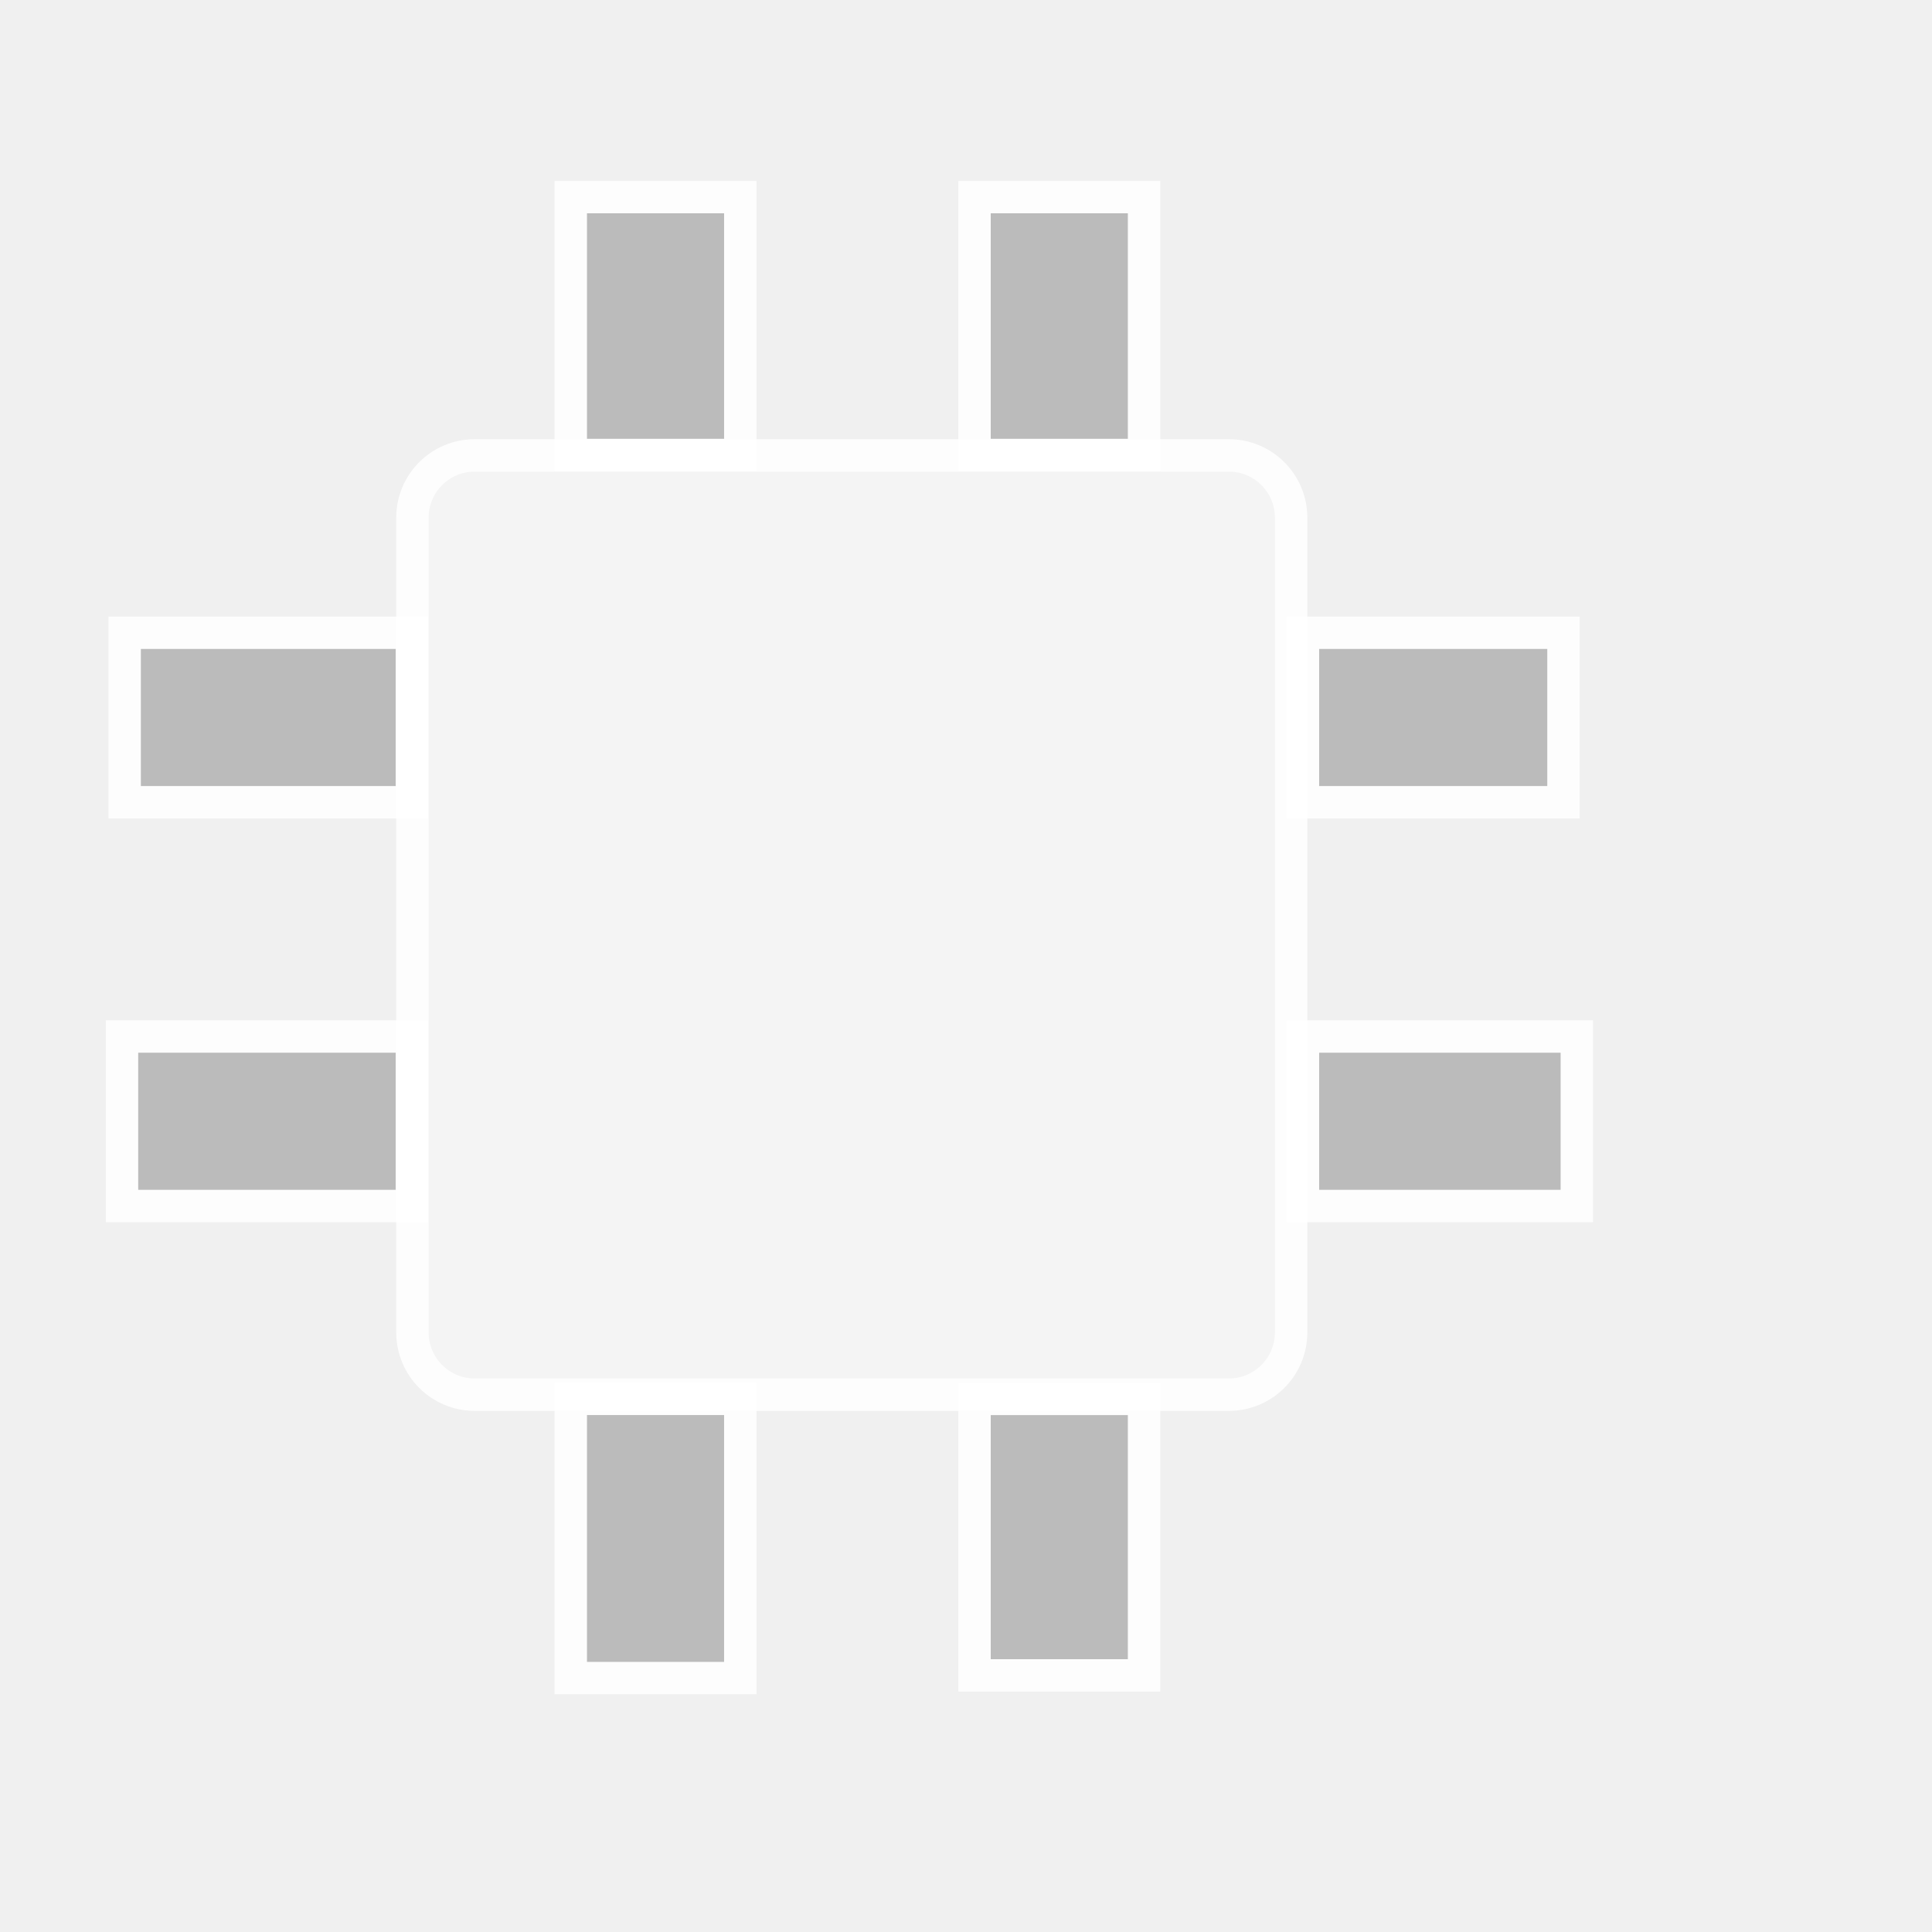
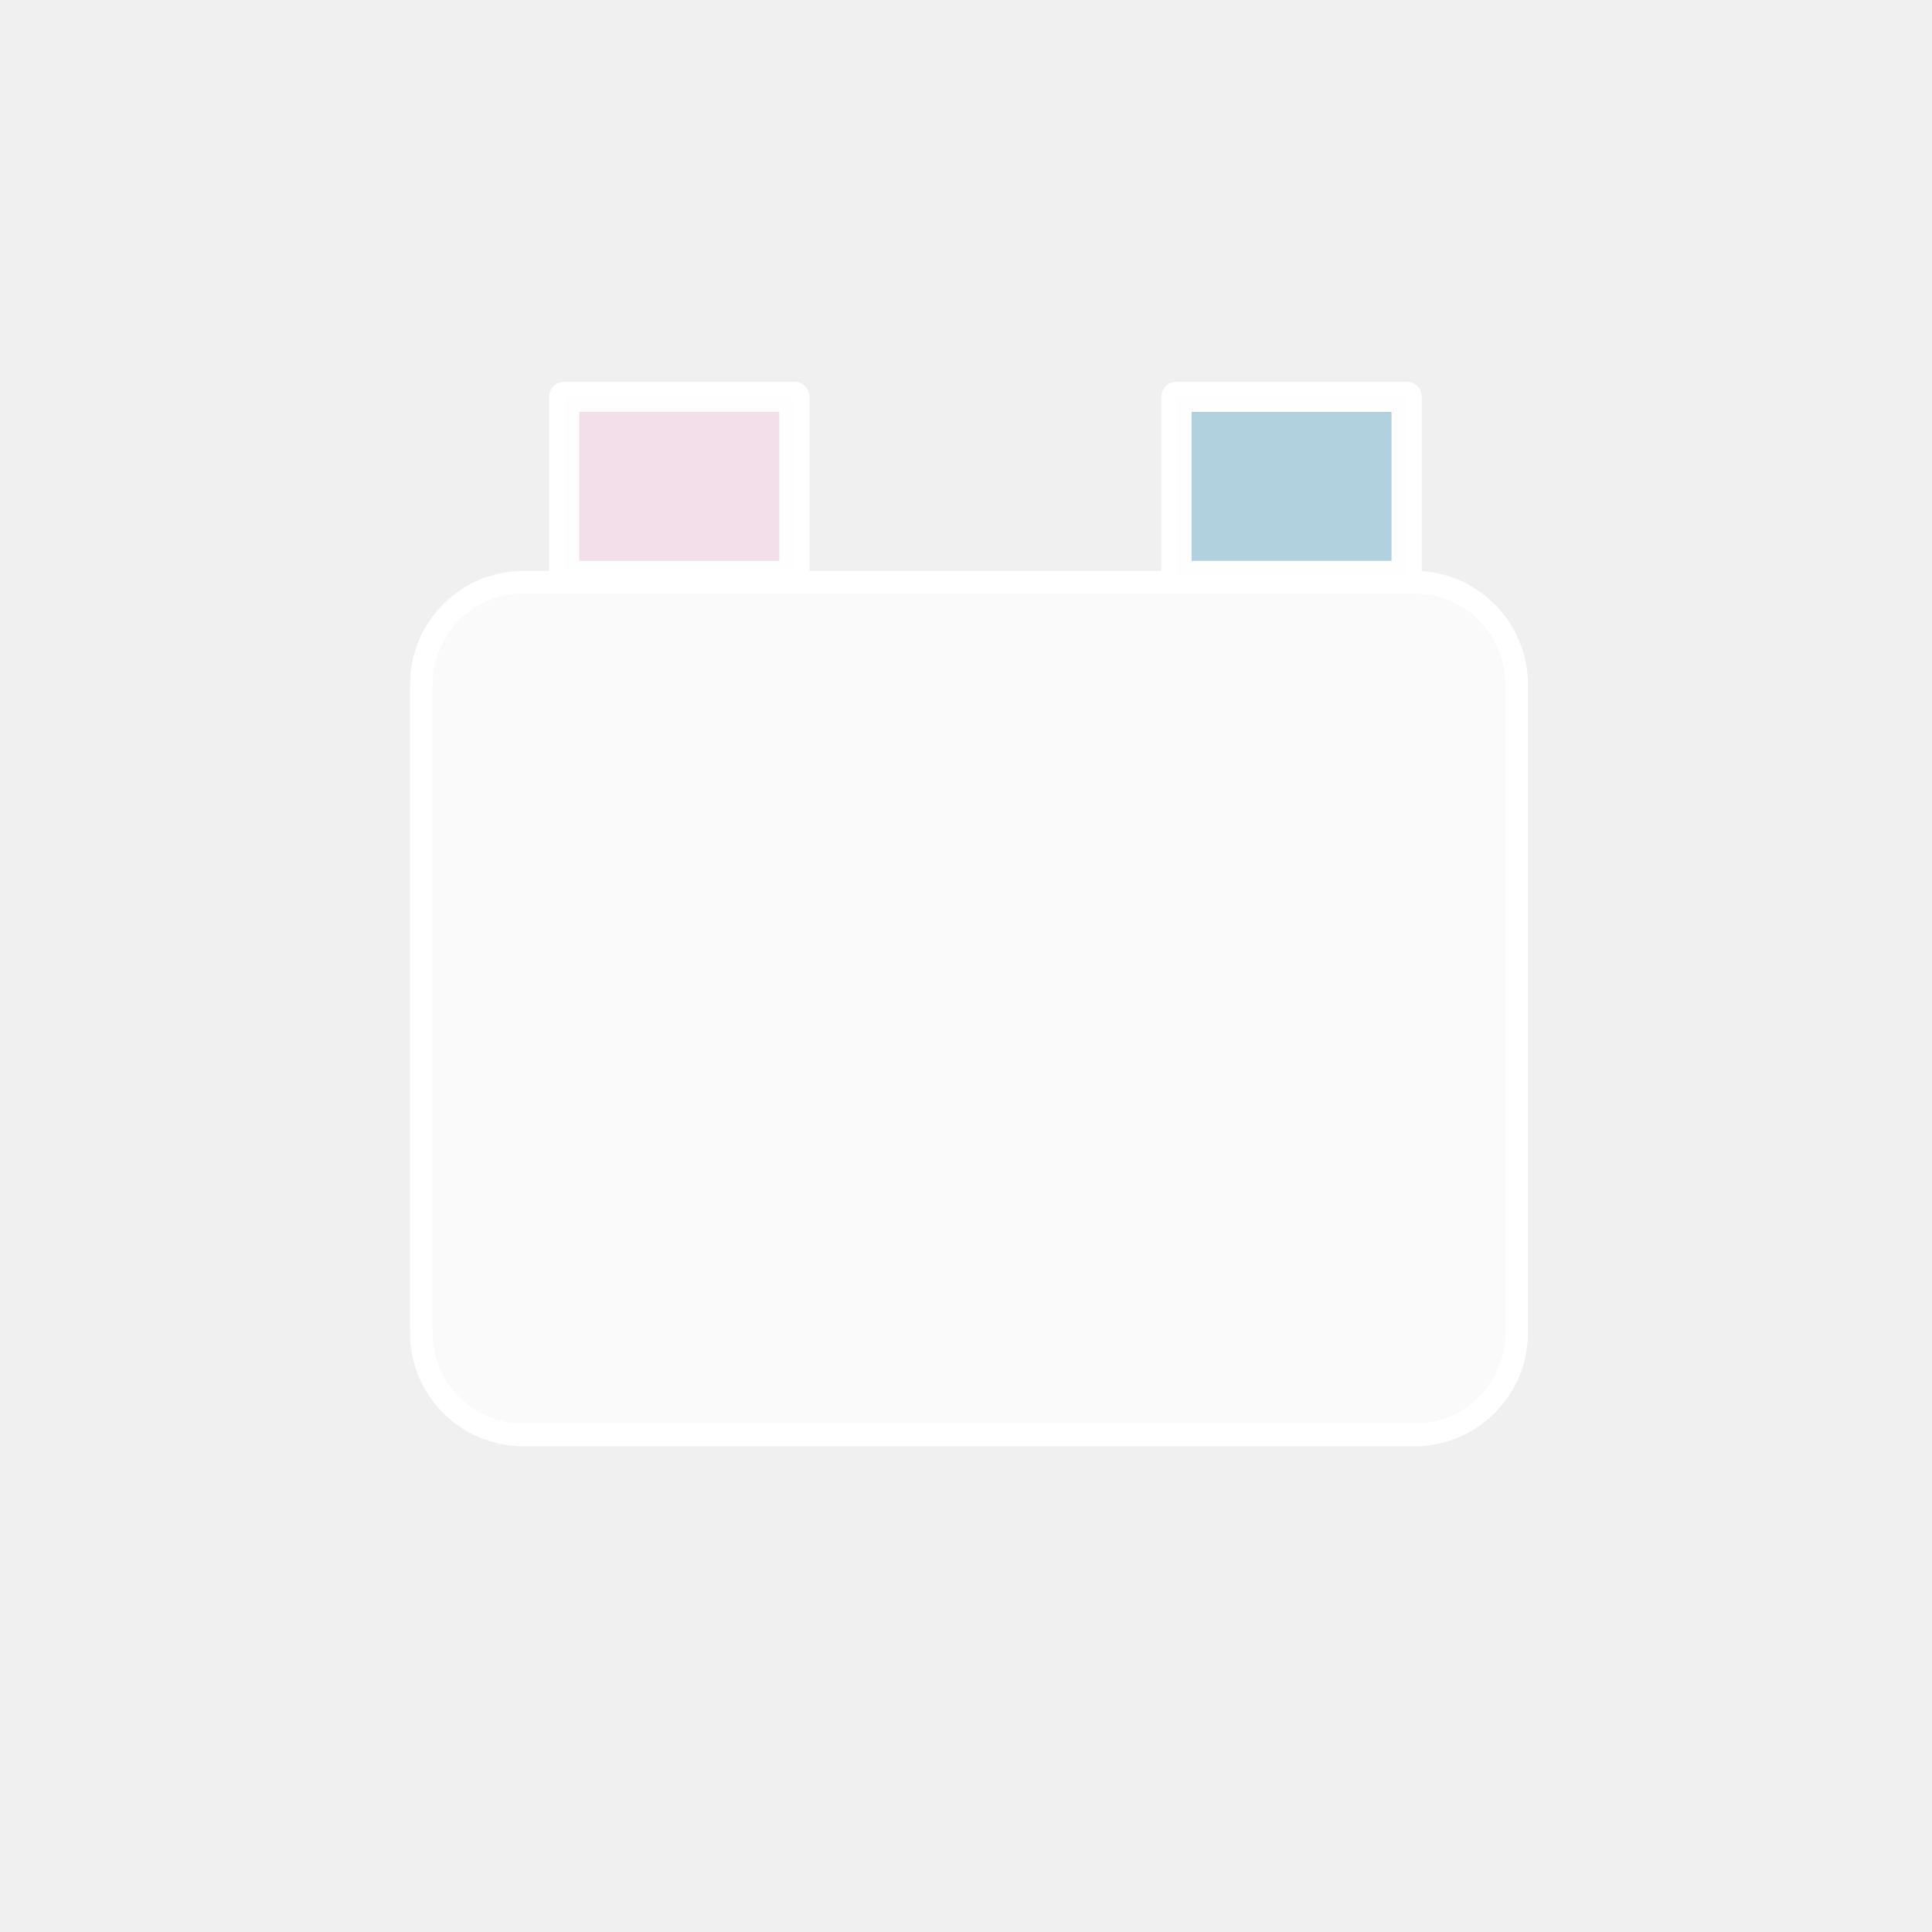
<svg xmlns="http://www.w3.org/2000/svg" width="64" height="64" viewBox="0 0 64 64" id="svg2" version="1.1">
  <defs id="defs4" />
  <g id="layer1" transform="translate(0,-988.3622)">
    <g id="g4745" transform="translate(36.50439,-1.06066)" style="opacity:0.804">
      <rect style="opacity:0.789;fill:#ffffff;fill-opacity:1;stroke:none;stroke-width:4;stroke-linecap:round;stroke-linejoin:round;stroke-miterlimit:4;stroke-dasharray:16, 16;stroke-dashoffset:0;stroke-opacity:1" id="rect4701" width="12.702" height="22.67" x="-95.049" y="1008.527" rx="2.651" ry="2.651" />
      <path style="opacity:0.789;fill:#ffffff;fill-opacity:1;stroke:none;stroke-width:4;stroke-linecap:round;stroke-linejoin:round;stroke-miterlimit:4;stroke-dasharray:16, 16;stroke-dashoffset:0;stroke-opacity:1" d="m -80.839,1008.716 17.329,-10.928 c 1.035,-0.652 4.208,-0.744 4.208,0.479 l 0,43.097 c 0,1.223 -3.177,1.357 -4.208,0.699 l -17.329,-11.054 c -1.031,-0.658 -2.713,-0.985 -2.713,-2.208 l 0,-17.877 c 0,-1.223 1.678,-1.556 2.713,-2.208 z" id="path4703" />
    </g>
    <g id="g4736" style="opacity:0.656" transform="translate(123.0366,0)">
      <ellipse ry="8.521" rx="17.5" cy="1013.455" cx="31.209" style="opacity:0.789;fill:#ffffff;fill-opacity:1;stroke:#ffffff;stroke-width:3.5;stroke-linecap:round;stroke-linejoin:round;stroke-miterlimit:4;stroke-dasharray:none;stroke-dashoffset:0;stroke-opacity:1" id="path4717" />
      <ellipse id="ellipse4721" style="opacity:0.789;fill:#ffffff;fill-opacity:1;stroke:#ffffff;stroke-width:3.5;stroke-linecap:round;stroke-linejoin:round;stroke-miterlimit:4;stroke-dasharray:none;stroke-dashoffset:0;stroke-opacity:1" cx="31.209" cy="1019.288" rx="17.5" ry="8.521" />
      <ellipse ry="8.521" rx="17.5" cy="1023.177" cx="31.209" style="opacity:0.789;fill:#ffffff;fill-opacity:1;stroke:#ffffff;stroke-width:3.5;stroke-linecap:round;stroke-linejoin:round;stroke-miterlimit:4;stroke-dasharray:none;stroke-dashoffset:0;stroke-opacity:1" id="ellipse4723" />
      <ellipse id="ellipse4725" style="opacity:0.789;fill:#ffffff;fill-opacity:1;stroke:#ffffff;stroke-width:3.5;stroke-linecap:round;stroke-linejoin:round;stroke-miterlimit:4;stroke-dasharray:none;stroke-dashoffset:0;stroke-opacity:1" cx="31.209" cy="1029.541" rx="17.5" ry="8.521" />
      <ellipse ry="8.521" rx="17.5" cy="1032.546" cx="31.209" style="opacity:0.789;fill:#ffffff;fill-opacity:1;stroke:#ffffff;stroke-width:3.5;stroke-linecap:round;stroke-linejoin:round;stroke-miterlimit:4;stroke-dasharray:none;stroke-dashoffset:0;stroke-opacity:1" id="ellipse4727" />
      <path id="ellipse4729" d="m 13.709,1017.52 c -9.5e-4,4.706 7.834,8.521 17.5,8.521 9.666,0 17.501,-3.815 17.5,-8.521" style="opacity:0.789;fill:none;fill-opacity:1;stroke:#7d7d7d;stroke-width:3.5;stroke-linecap:round;stroke-linejoin:round;stroke-miterlimit:4;stroke-dasharray:none;stroke-dashoffset:0;stroke-opacity:1" />
      <path style="opacity:0.789;fill:none;fill-opacity:1;stroke:#7d7d7d;stroke-width:3.5;stroke-linecap:round;stroke-linejoin:round;stroke-miterlimit:4;stroke-dasharray:none;stroke-dashoffset:0;stroke-opacity:1" d="m 13.709,1026.889 c -9.5e-4,4.706 7.834,8.521 17.5,8.521 9.666,0 17.501,-3.815 17.5,-8.521" id="path4734" />
    </g>
    <g id="g4772" transform="matrix(0.8584589,0,0,0.8584589,3.959782,231.2533)" style="opacity:0.872">
      <rect ry="1.922" rx="1.922" y="993.168" x="17.019" height="52.871" width="28.996" id="rect4752" style="opacity:1;fill:#b3b3b3;fill-opacity:0.635;stroke:#ffffff;stroke-width:1;stroke-linecap:round;stroke-linejoin:round;stroke-miterlimit:4;stroke-dasharray:none;stroke-dashoffset:0;stroke-opacity:1" />
      <rect ry="1.062" rx="1.922" y="999.144" x="46.546" height="4.924" width="12.127" id="rect4762" style="opacity:1;fill:#ffffff;fill-opacity:0.635;stroke:#ffffff;stroke-width:1;stroke-linecap:butt;stroke-linejoin:miter;stroke-miterlimit:4;stroke-dasharray:none;stroke-dashoffset:0;stroke-opacity:1" />
      <rect style="opacity:1;fill:#ffffff;fill-opacity:0.635;stroke:#ffffff;stroke-width:1;stroke-linecap:butt;stroke-linejoin:miter;stroke-miterlimit:4;stroke-dasharray:none;stroke-dashoffset:0;stroke-opacity:1" id="rect4783" width="12.127" height="4.924" x="46.546" y="1010.401" rx="1.922" ry="1.062" />
      <rect ry="1.062" rx="1.922" y="1021.658" x="46.546" height="4.924" width="12.127" id="rect4785" style="opacity:1;fill:#ffffff;fill-opacity:0.635;stroke:#ffffff;stroke-width:1;stroke-linecap:butt;stroke-linejoin:miter;stroke-miterlimit:4;stroke-dasharray:none;stroke-dashoffset:0;stroke-opacity:1" />
      <rect style="opacity:1;fill:#ffffff;fill-opacity:0.635;stroke:#ffffff;stroke-width:1;stroke-linecap:butt;stroke-linejoin:miter;stroke-miterlimit:4;stroke-dasharray:none;stroke-dashoffset:0;stroke-opacity:1" id="rect4787" width="12.127" height="4.924" x="46.546" y="1032.915" rx="1.922" ry="1.062" />
      <rect style="opacity:1;fill:#ffffff;fill-opacity:0.635;stroke:#ffffff;stroke-width:1;stroke-linecap:butt;stroke-linejoin:miter;stroke-miterlimit:4;stroke-dasharray:none;stroke-dashoffset:0;stroke-opacity:1" id="rect4789" width="12.127" height="4.924" x="4.538" y="999.144" rx="1.922" ry="1.062" />
      <rect ry="1.062" rx="1.922" y="1010.401" x="4.538" height="4.924" width="12.127" id="rect4791" style="opacity:1;fill:#ffffff;fill-opacity:0.635;stroke:#ffffff;stroke-width:1;stroke-linecap:butt;stroke-linejoin:miter;stroke-miterlimit:4;stroke-dasharray:none;stroke-dashoffset:0;stroke-opacity:1" />
      <rect style="opacity:1;fill:#ffffff;fill-opacity:0.635;stroke:#ffffff;stroke-width:1;stroke-linecap:butt;stroke-linejoin:miter;stroke-miterlimit:4;stroke-dasharray:none;stroke-dashoffset:0;stroke-opacity:1" id="rect4793" width="12.127" height="4.924" x="4.538" y="1021.658" rx="1.922" ry="1.062" />
      <rect ry="1.062" rx="1.922" y="1032.915" x="4.538" height="4.924" width="12.127" id="rect4795" style="opacity:1;fill:#ffffff;fill-opacity:0.635;stroke:#ffffff;stroke-width:1;stroke-linecap:butt;stroke-linejoin:miter;stroke-miterlimit:4;stroke-dasharray:none;stroke-dashoffset:0;stroke-opacity:1" />
    </g>
-     <rect style="opacity:0.872;fill:#ffffff;fill-opacity:0.316;stroke:#ffffff;stroke-width:1.073;stroke-linecap:butt;stroke-linejoin:miter;stroke-miterlimit:4;stroke-dasharray:none;stroke-dashoffset:0;stroke-opacity:1" id="rect4797" width="29.108" height="31.115" x="13.662" y="1003.448" rx="2.063" ry="2.063" />
-     <rect ry="0" rx="0" y="1009.323" x="43.162" height="5.615" width="8.63" id="rect4799" style="opacity:0.872;fill:#b3b3b3;fill-opacity:1;stroke:#ffffff;stroke-width:1.073;stroke-linecap:butt;stroke-linejoin:miter;stroke-miterlimit:4;stroke-dasharray:none;stroke-dashoffset:0;stroke-opacity:1" />
-     <rect style="opacity:0.872;fill:#b3b3b3;fill-opacity:1;stroke:#ffffff;stroke-width:1.073;stroke-linecap:butt;stroke-linejoin:miter;stroke-miterlimit:4;stroke-dasharray:none;stroke-dashoffset:0;stroke-opacity:1" id="rect4801" width="9.072" height="5.615" x="43.162" y="1022.698" rx="0" ry="0" />
-     <rect style="opacity:0.872;fill:#b3b3b3;fill-opacity:1;stroke:#ffffff;stroke-width:1.073;stroke-linecap:butt;stroke-linejoin:miter;stroke-miterlimit:4;stroke-dasharray:none;stroke-dashoffset:0;stroke-opacity:1" id="rect4803" width="9.514" height="5.615" x="4.13" y="1009.323" rx="0" ry="0" />
-     <rect ry="0" rx="0" y="1022.698" x="4.042" height="5.615" width="9.602" id="rect4805" style="opacity:0.872;fill:#b3b3b3;fill-opacity:1;stroke:#ffffff;stroke-width:1.073;stroke-linecap:butt;stroke-linejoin:miter;stroke-miterlimit:4;stroke-dasharray:none;stroke-dashoffset:0;stroke-opacity:1" />
-     <rect style="opacity:0.872;fill:#b3b3b3;fill-opacity:1;stroke:#ffffff;stroke-width:1.073;stroke-linecap:butt;stroke-linejoin:miter;stroke-miterlimit:4;stroke-dasharray:none;stroke-dashoffset:0;stroke-opacity:1" id="rect4807" width="8.542" height="5.615" x="-1003.434" y="18.908" rx="0" ry="0" transform="matrix(0,-1,1,0,0,0)" />
-     <rect ry="0" rx="0" y="32.283" x="-1003.434" height="5.615" width="8.542" id="rect4809" style="opacity:0.872;fill:#b3b3b3;fill-opacity:1;stroke:#ffffff;stroke-width:1.073;stroke-linecap:butt;stroke-linejoin:miter;stroke-miterlimit:4;stroke-dasharray:none;stroke-dashoffset:0;stroke-opacity:1" transform="matrix(0,-1,1,0,0,0)" />
-     <rect ry="0" rx="0" y="18.908" x="-1043.95" height="5.615" width="9.249" id="rect4811" style="opacity:0.872;fill:#b3b3b3;fill-opacity:1;stroke:#ffffff;stroke-width:1.073;stroke-linecap:butt;stroke-linejoin:miter;stroke-miterlimit:4;stroke-dasharray:none;stroke-dashoffset:0;stroke-opacity:1" transform="matrix(0,-1,1,0,0,0)" />
-     <rect style="opacity:0.872;fill:#b3b3b3;fill-opacity:1;stroke:#ffffff;stroke-width:1.073;stroke-linecap:butt;stroke-linejoin:miter;stroke-miterlimit:4;stroke-dasharray:none;stroke-dashoffset:0;stroke-opacity:1" id="rect4813" width="9.16" height="5.615" x="-1043.862" y="32.283" rx="0" ry="0" transform="matrix(0,-1,1,0,0,0)" />
+     <rect style="opacity:0.872;fill:#ffffff;fill-opacity:0.316;stroke:#ffffff;stroke-width:1.073;stroke-linecap:butt;stroke-linejoin:miter;stroke-miterlimit:4;stroke-dasharray:none;stroke-dashoffset:0;stroke-opacity:1" id="rect4797" width="29.108" height="31.115" x="87.41" y="1003.448" rx="2.063" ry="2.063" />
+     <rect ry="0" rx="0" y="1009.323" x="116.91" height="5.615" width="8.63" id="rect4799" style="opacity:0.872;fill:#b3b3b3;fill-opacity:1;stroke:#ffffff;stroke-width:1.073;stroke-linecap:butt;stroke-linejoin:miter;stroke-miterlimit:4;stroke-dasharray:none;stroke-dashoffset:0;stroke-opacity:1" />
+     <rect style="opacity:0.872;fill:#b3b3b3;fill-opacity:1;stroke:#ffffff;stroke-width:1.073;stroke-linecap:butt;stroke-linejoin:miter;stroke-miterlimit:4;stroke-dasharray:none;stroke-dashoffset:0;stroke-opacity:1" id="rect4801" width="9.072" height="5.615" x="116.91" y="1022.698" rx="0" ry="0" />
+     <rect style="opacity:0.872;fill:#b3b3b3;fill-opacity:1;stroke:#ffffff;stroke-width:1.073;stroke-linecap:butt;stroke-linejoin:miter;stroke-miterlimit:4;stroke-dasharray:none;stroke-dashoffset:0;stroke-opacity:1" id="rect4803" width="9.514" height="5.615" x="77.879" y="1009.323" rx="0" ry="0" />
+     <rect ry="0" rx="0" y="1022.698" x="77.791" height="5.615" width="9.602" id="rect4805" style="opacity:0.872;fill:#b3b3b3;fill-opacity:1;stroke:#ffffff;stroke-width:1.073;stroke-linecap:butt;stroke-linejoin:miter;stroke-miterlimit:4;stroke-dasharray:none;stroke-dashoffset:0;stroke-opacity:1" />
+     <rect style="opacity:0.872;fill:#b3b3b3;fill-opacity:1;stroke:#ffffff;stroke-width:1.073;stroke-linecap:butt;stroke-linejoin:miter;stroke-miterlimit:4;stroke-dasharray:none;stroke-dashoffset:0;stroke-opacity:1" id="rect4807" width="8.542" height="5.615" x="-1003.434" y="92.657" rx="0" ry="0" transform="matrix(0,-1,1,0,0,0)" />
+     <rect ry="0" rx="0" y="106.032" x="-1003.434" height="5.615" width="8.542" id="rect4809" style="opacity:0.872;fill:#b3b3b3;fill-opacity:1;stroke:#ffffff;stroke-width:1.073;stroke-linecap:butt;stroke-linejoin:miter;stroke-miterlimit:4;stroke-dasharray:none;stroke-dashoffset:0;stroke-opacity:1" transform="matrix(0,-1,1,0,0,0)" />
+     <rect ry="0" rx="0" y="92.657" x="-1043.95" height="5.615" width="9.249" id="rect4811" style="opacity:0.872;fill:#b3b3b3;fill-opacity:1;stroke:#ffffff;stroke-width:1.073;stroke-linecap:butt;stroke-linejoin:miter;stroke-miterlimit:4;stroke-dasharray:none;stroke-dashoffset:0;stroke-opacity:1" transform="matrix(0,-1,1,0,0,0)" />
+     <rect style="opacity:0.872;fill:#b3b3b3;fill-opacity:1;stroke:#ffffff;stroke-width:1.073;stroke-linecap:butt;stroke-linejoin:miter;stroke-miterlimit:4;stroke-dasharray:none;stroke-dashoffset:0;stroke-opacity:1" id="rect4813" width="9.16" height="5.615" x="-1043.862" y="106.032" rx="0" ry="0" transform="matrix(0,-1,1,0,0,0)" />
+     <rect style="opacity:1;fill:#ffffff;fill-opacity:0.635;stroke:#ffffff;stroke-width:0.749;stroke-linecap:round;stroke-linejoin:round;stroke-miterlimit:4;stroke-dasharray:none;stroke-dashoffset:0;stroke-opacity:0.984" id="rect4172" width="36.287" height="28.251" x="13.954" y="1007.648" ry="3.39" />
+     <rect ry="0" y="1001.507" x="18.691" height="5.936" width="7.624" id="rect4174" style="opacity:1;fill:#f3d4e6;fill-opacity:0.635;stroke:#ffffff;stroke-width:1;stroke-linecap:round;stroke-linejoin:round;stroke-miterlimit:4;stroke-dasharray:none;stroke-dashoffset:0;stroke-opacity:0.984" rx="0" />
+     <rect rx="0" style="opacity:1;fill:#8ebed5;fill-opacity:0.635;stroke:#ffffff;stroke-width:1;stroke-linecap:round;stroke-linejoin:round;stroke-miterlimit:4;stroke-dasharray:none;stroke-dashoffset:0;stroke-opacity:0.984" id="rect4176" width="7.624" height="5.936" x="38.972" y="1001.507" ry="0" />
  </g>
</svg>
